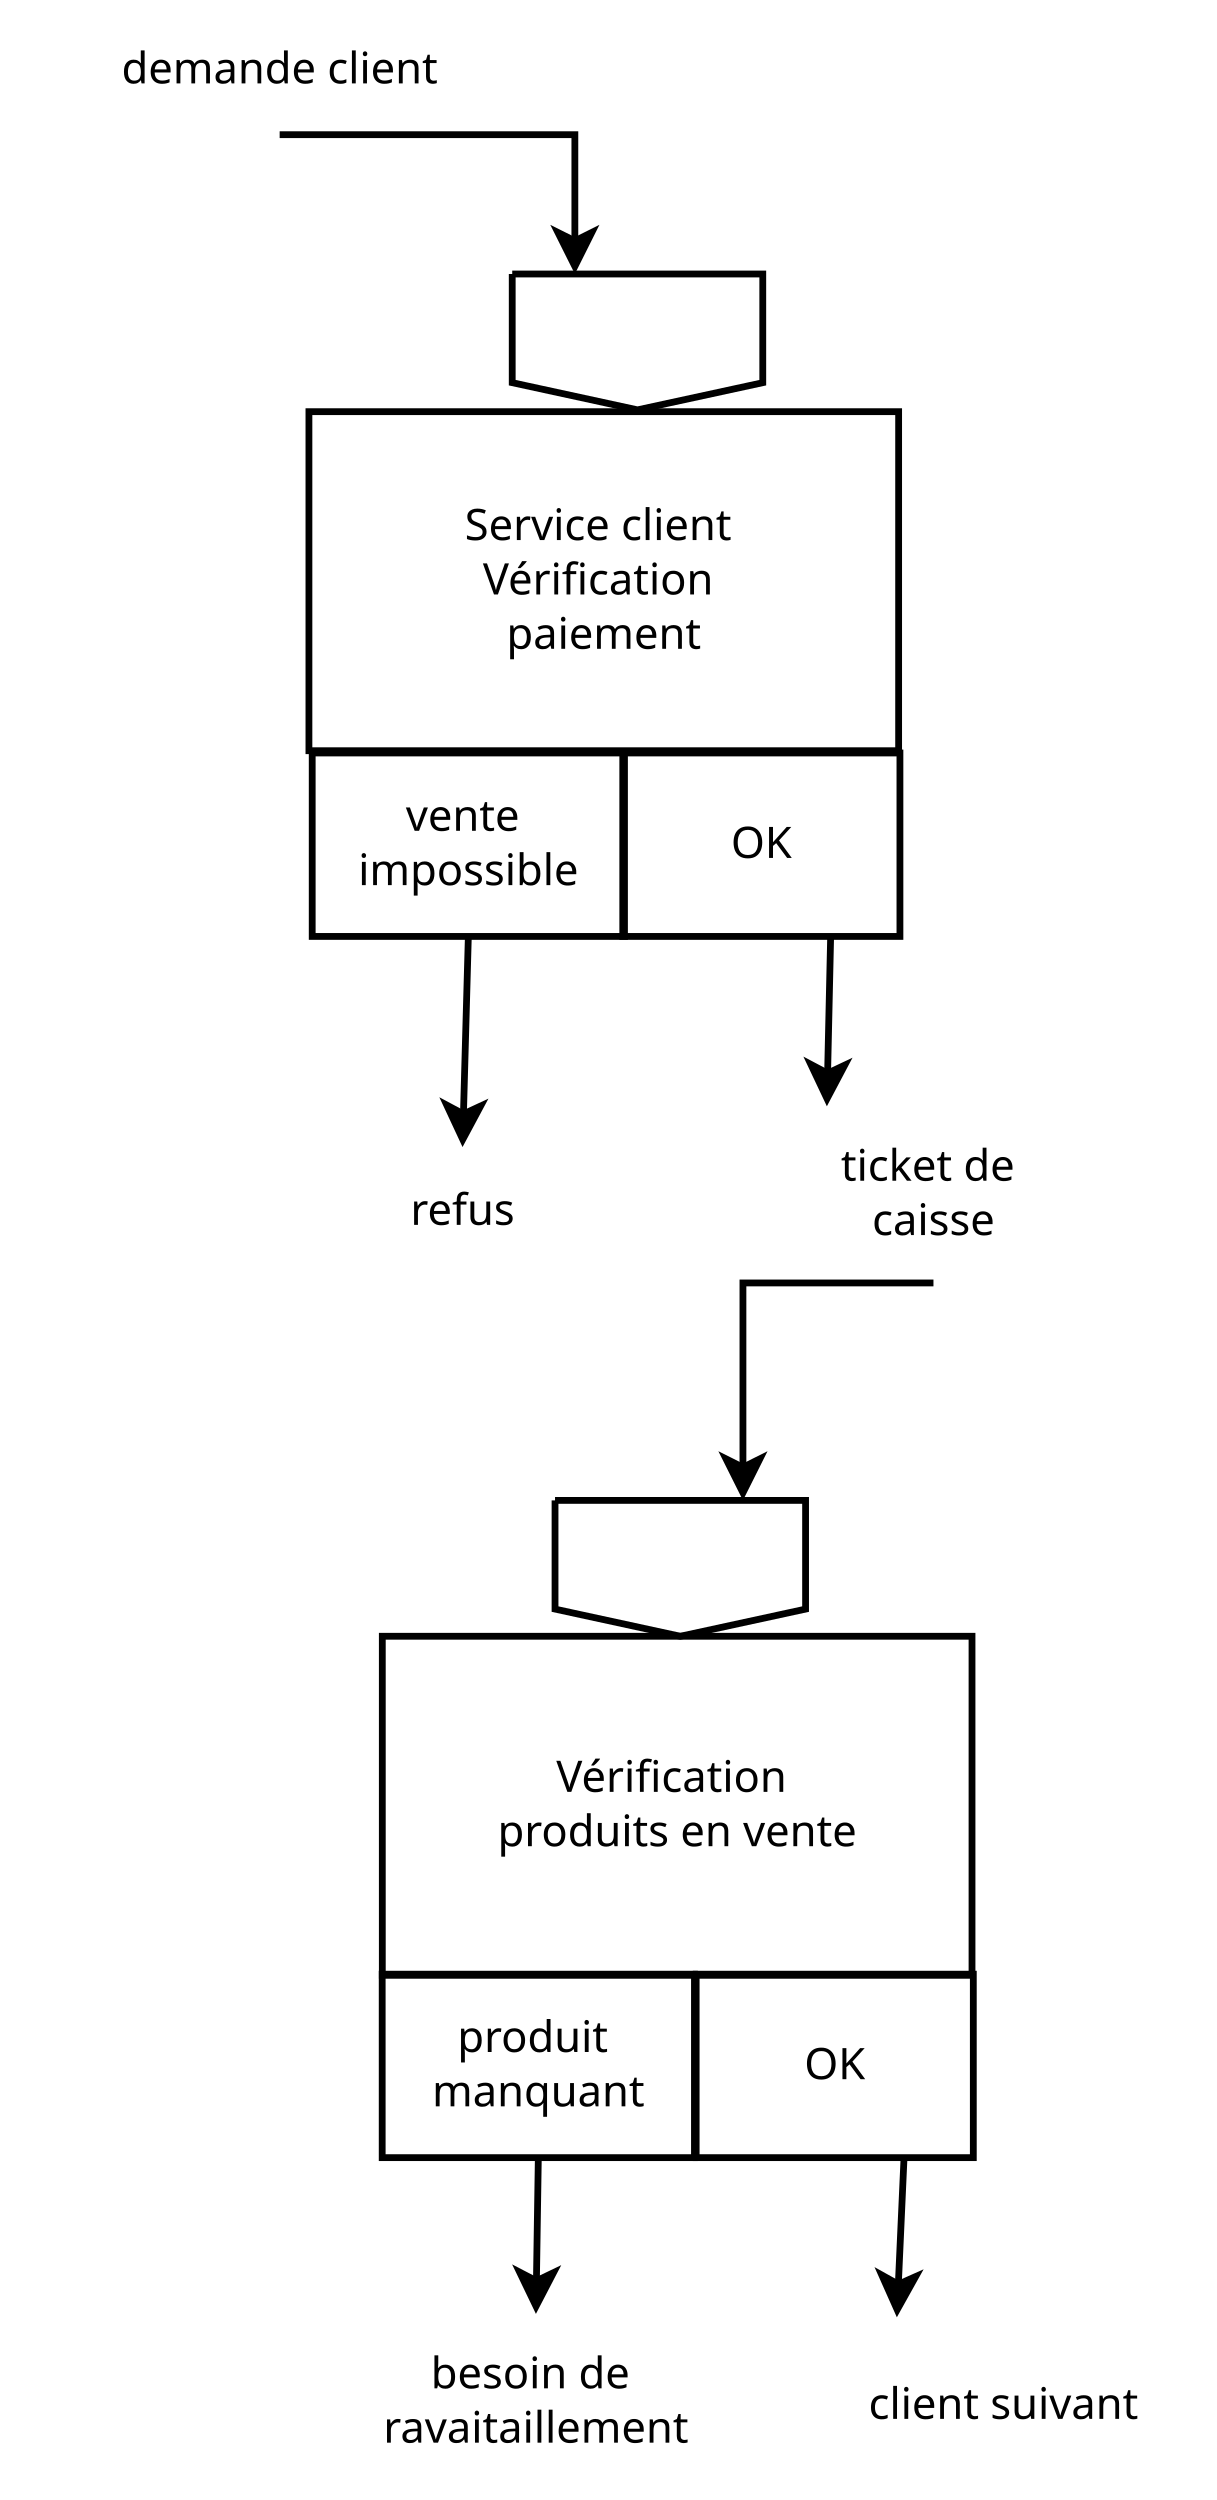
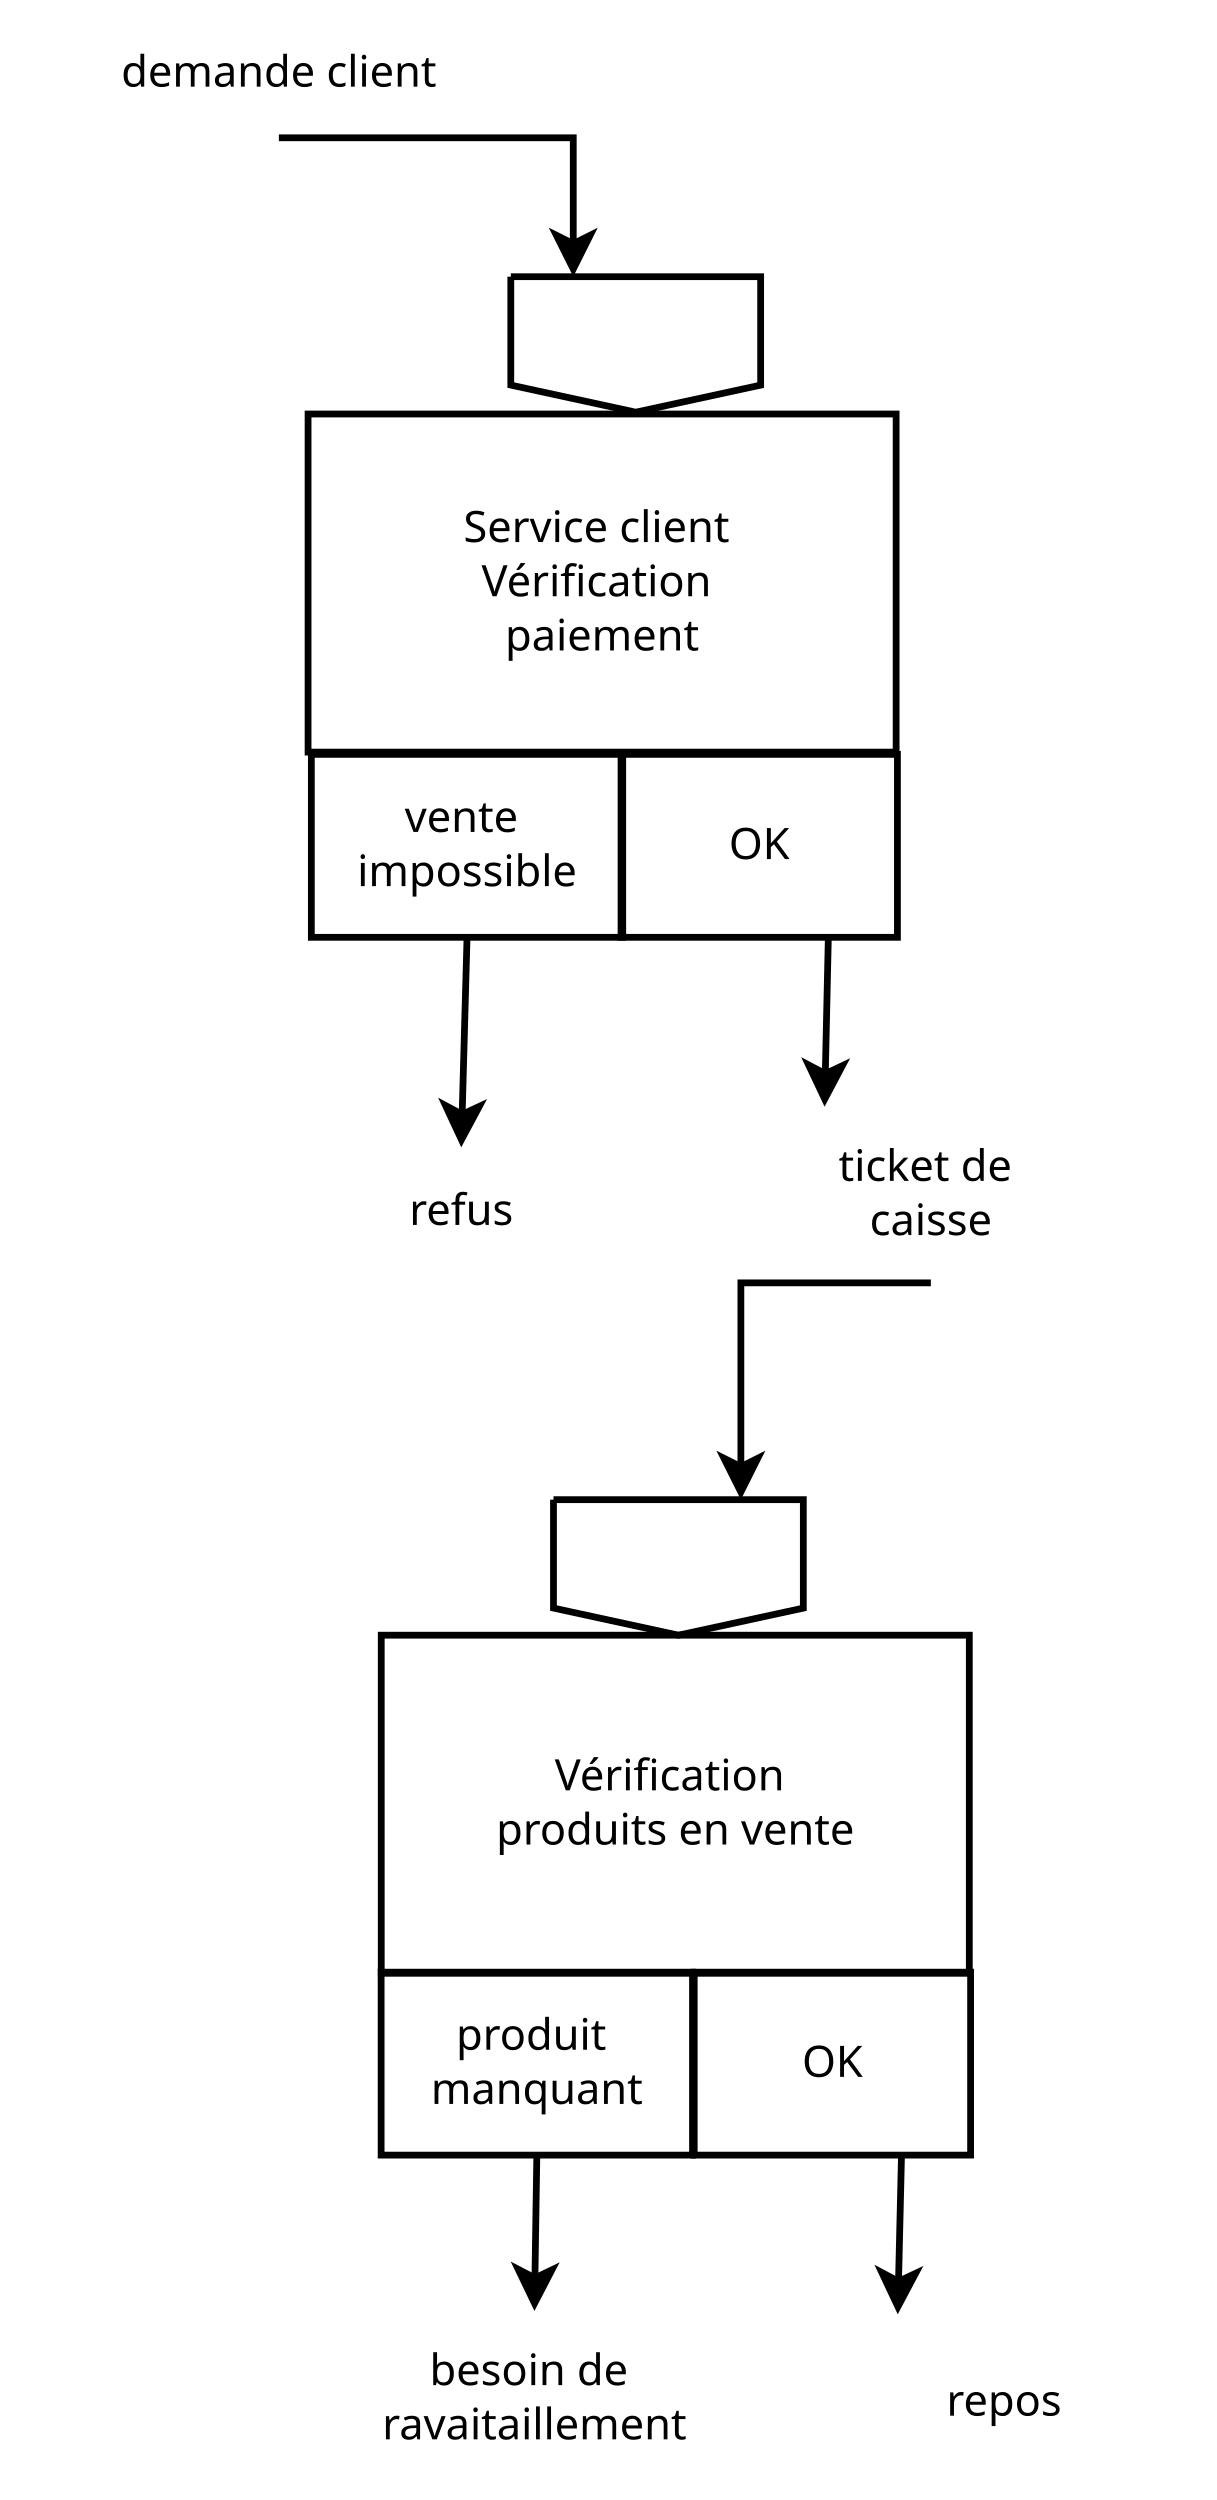
- <svg xmlns="http://www.w3.org/2000/svg" width="18cm" height="37cm" viewBox="-199 -337 358 733">
+ <svg xmlns="http://www.w3.org/2000/svg" width="18cm" height="37cm" viewBox="-199 -337 359 733">
  <g>
    <rect style="fill: none; fill-opacity:0; stroke-width: 2.35099e-37; stroke: #000000" x="-88.9" y="-0.8" width="52.1" height="38" />
    <text font-size="12.8" style="fill: #000000;text-anchor:middle;font-family:sans-serif;font-style:normal;font-weight:normal" x="-62.85" y="22.1">
      <tspan x="-62.85" y="22.1">refus</tspan>
    </text>
  </g>
  <g>
    <polyline style="fill: none; fill-opacity:0; stroke-width: 2; stroke: #000000" points="-116.682,-298.8 -29.787,-298.8 -29.787,-267.536 " />
    <polygon style="fill: #000000" points="-29.787,-260.036 -34.787,-270.036 -29.787,-267.536 -24.787,-270.036 " />
    <polygon style="fill: none; fill-opacity:0; stroke-width: 2; stroke: #000000" points="-29.787,-260.036 -34.787,-270.036 -29.787,-267.536 -24.787,-270.036 " />
  </g>
  <g>
    <path style="fill: none; fill-opacity:0; stroke-width: 2; stroke: #000000" d="M -48.224 -257.8 L 25.526,-257.8 L 25.526,-225.8 L -11.349,-217.8 L -48.224,-225.8 L -48.224,-257.8" />
    <text font-size="12.8" style="fill: #000000;text-anchor:middle;font-family:sans-serif;font-style:normal;font-weight:normal" x="-11.349" y="-237.8">
      <tspan x="-11.349" y="-237.8" />
    </text>
  </g>
  <g>
    <rect style="fill: none; fill-opacity:0; stroke-width: 2.35099e-37; stroke: #000000" x="-198.282" y="-336.8" width="163.2" height="38" />
    <text font-size="12.8" style="fill: #000000;text-anchor:middle;font-family:sans-serif;font-style:normal;font-weight:normal" x="-116.682" y="-313.9">
      <tspan x="-116.682" y="-313.9">demande client</tspan>
    </text>
  </g>
  <g>
    <rect style="fill: none; fill-opacity:0; stroke-width: 2; stroke: #000000" x="-108.065" y="-217.268" width="173.583" height="99.8" />
    <text font-size="12.8" style="fill: #000000;text-anchor:middle;font-family:sans-serif;font-style:normal;font-weight:normal" x="-21.274" y="-179.468">
      <tspan x="-21.274" y="-179.468">Service client</tspan>
      <tspan x="-21.274" y="-163.468">Vérification</tspan>
      <tspan x="-21.274" y="-147.468">paiement</tspan>
    </text>
  </g>
  <g>
    <line style="fill: none; fill-opacity:0; stroke-width: 2; stroke: #000000" x1="-61.141" y1="-62.8" x2="-62.582" y2="-10.532" />
    <polygon style="fill: #000000" points="-62.788,-3.035 -67.511,-13.169 -62.582,-10.532 -57.515,-12.894 " />
    <polygon style="fill: none; fill-opacity:0; stroke-width: 2; stroke: #000000" points="-62.788,-3.035 -67.511,-13.169 -62.582,-10.532 -57.515,-12.894 " />
  </g>
  <g>
    <rect style="fill: none; fill-opacity:0; stroke-width: 2; stroke: #000000" x="-107.1" y="-116.8" width="91.918" height="54" />
    <text font-size="12.8" style="fill: #000000;text-anchor:middle;font-family:sans-serif;font-style:normal;font-weight:normal" x="-61.141" y="-93.9">
      <tspan x="-61.141" y="-93.9">vente</tspan>
      <tspan x="-61.141" y="-77.9">impossible</tspan>
    </text>
  </g>
  <g>
    <rect style="fill: none; fill-opacity:0; stroke-width: 2; stroke: #000000" x="-15.682" y="-116.8" width="81.582" height="54" />
    <text font-size="12.8" style="fill: #000000;text-anchor:middle;font-family:sans-serif;font-style:normal;font-weight:normal" x="25.109" y="-85.9">
      <tspan x="25.109" y="-85.9">OK</tspan>
    </text>
  </g>
  <g>
    <line style="fill: none; fill-opacity:0; stroke-width: 2; stroke: #000000" x1="45.505" y1="-62.8" x2="44.609" y2="-22.534" />
    <polygon style="fill: #000000" points="44.443,-15.036 39.666,-25.144 44.609,-22.534 49.664,-24.922 " />
    <polygon style="fill: none; fill-opacity:0; stroke-width: 2; stroke: #000000" points="44.443,-15.036 39.666,-25.144 44.609,-22.534 49.664,-24.922 " />
  </g>
  <g>
    <polyline style="fill: none; fill-opacity:0; stroke-width: 2; stroke: #000000" points="75.768,39.2 19.689,39.2 19.689,93.465 " />
    <polygon style="fill: #000000" points="19.689,100.965 14.688,90.965 19.689,93.465 24.689,90.965 " />
    <polygon style="fill: none; fill-opacity:0; stroke-width: 2; stroke: #000000" points="19.689,100.965 14.688,90.965 19.689,93.465 24.689,90.965 " />
  </g>
  <g>
    <path style="fill: none; fill-opacity:0; stroke-width: 2; stroke: #000000" d="M -35.624 103.201 L 38.126,103.201 L 38.126,135.201 L 1.251,143.201 L -35.624,135.201 L -35.624,103.201" />
    <text font-size="12.8" style="fill: #000000;text-anchor:middle;font-family:sans-serif;font-style:normal;font-weight:normal" x="1.251" y="123.201">
      <tspan x="1.251" y="123.201" />
    </text>
  </g>
  <g>
    <rect style="fill: none; fill-opacity:0; stroke-width: 2.35099e-37; stroke: #000000" x="13.018" y="-12.8" width="125.5" height="52" />
    <text font-size="12.8" style="fill: #000000;text-anchor:middle;font-family:sans-serif;font-style:normal;font-weight:normal" x="75.768" y="9.1">
      <tspan x="75.768" y="9.1">ticket de</tspan>
      <tspan x="75.768" y="25.1">caisse</tspan>
    </text>
  </g>
  <g>
    <rect style="fill: none; fill-opacity:0; stroke-width: 2.35099e-37; stroke: #000000" x="-99.725" y="342.668" width="116.95" height="52" />
    <text font-size="12.8" style="fill: #000000;text-anchor:middle;font-family:sans-serif;font-style:normal;font-weight:normal" x="-41.25" y="364.568">
      <tspan x="-41.25" y="364.568">besoin de</tspan>
      <tspan x="-41.25" y="380.568">ravaitaillement</tspan>
    </text>
  </g>
  <g>
    <rect style="fill: none; fill-opacity:0; stroke-width: 2; stroke: #000000" x="-86.465" y="143.2" width="173.583" height="99.8" />
    <text font-size="12.8" style="fill: #000000;text-anchor:middle;font-family:sans-serif;font-style:normal;font-weight:normal" x="0.326" y="189">
      <tspan x="0.326" y="189">Vérification</tspan>
      <tspan x="0.326" y="205">produits en vente</tspan>
    </text>
  </g>
  <g>
    <line style="fill: none; fill-opacity:0; stroke-width: 2; stroke: #000000" x1="-40.541" y1="296.668" x2="-41.1" y2="332.933" />
    <polygon style="fill: #000000" points="-41.215,340.432 -46.061,330.356 -41.1,332.933 -36.062,330.51 " />
    <polygon style="fill: none; fill-opacity:0; stroke-width: 2; stroke: #000000" points="-41.215,340.432 -46.061,330.356 -41.1,332.933 -36.062,330.51 " />
  </g>
  <g>
    <rect style="fill: none; fill-opacity:0; stroke-width: 2; stroke: #000000" x="-86.5" y="242.668" width="91.918" height="54" />
    <text font-size="12.8" style="fill: #000000;text-anchor:middle;font-family:sans-serif;font-style:normal;font-weight:normal" x="-40.541" y="265.568">
      <tspan x="-40.541" y="265.568">produit</tspan>
      <tspan x="-40.541" y="281.568">manquant</tspan>
    </text>
  </g>
  <g>
    <rect style="fill: none; fill-opacity:0; stroke-width: 2; stroke: #000000" x="5.918" y="242.668" width="81.582" height="54" />
    <text font-size="12.8" style="fill: #000000;text-anchor:middle;font-family:sans-serif;font-style:normal;font-weight:normal" x="46.709" y="273.568">
      <tspan x="46.709" y="273.568">OK</tspan>
    </text>
  </g>
  <g>
-     <line style="fill: none; fill-opacity:0; stroke-width: 2; stroke: #000000" x1="67.105" y1="296.668" x2="65.43" y2="333.942" />
-     <polygon style="fill: #000000" points="65.093,341.434 60.547,331.22 65.43,333.942 70.537,331.669 " />
-     <polygon style="fill: none; fill-opacity:0; stroke-width: 2; stroke: #000000" points="65.093,341.434 60.547,331.22 65.43,333.942 70.537,331.669 " />
+     <line style="fill: none; fill-opacity:0; stroke-width: 2; stroke: #000000" x1="67.105" y1="296.668" x2="66.223" y2="333.935" />
+     <polygon style="fill: #000000" points="66.046,341.433 61.284,331.317 66.223,333.935 71.281,331.554 " />
+     <polygon style="fill: none; fill-opacity:0; stroke-width: 2; stroke: #000000" points="66.046,341.433 61.284,331.317 66.223,333.935 71.281,331.554 " />
  </g>
  <g>
-     <rect style="fill: none; fill-opacity:0; stroke-width: 2.35099e-37; stroke: #000000" x="33.618" y="343.668" width="125.5" height="52" />
-     <text font-size="12.8" style="fill: #000000;text-anchor:middle;font-family:sans-serif;font-style:normal;font-weight:normal" x="96.368" y="373.568">
-       <tspan x="96.368" y="373.568">client suivant</tspan>
+     <rect style="fill: none; fill-opacity:0; stroke-width: 2.35099e-37; stroke: #000000" x="34.618" y="343.668" width="125.5" height="52" />
+     <text font-size="12.8" style="fill: #000000;text-anchor:middle;font-family:sans-serif;font-style:normal;font-weight:normal" x="97.368" y="373.568">
+       <tspan x="97.368" y="373.568">repos</tspan>
    </text>
  </g>
</svg>
